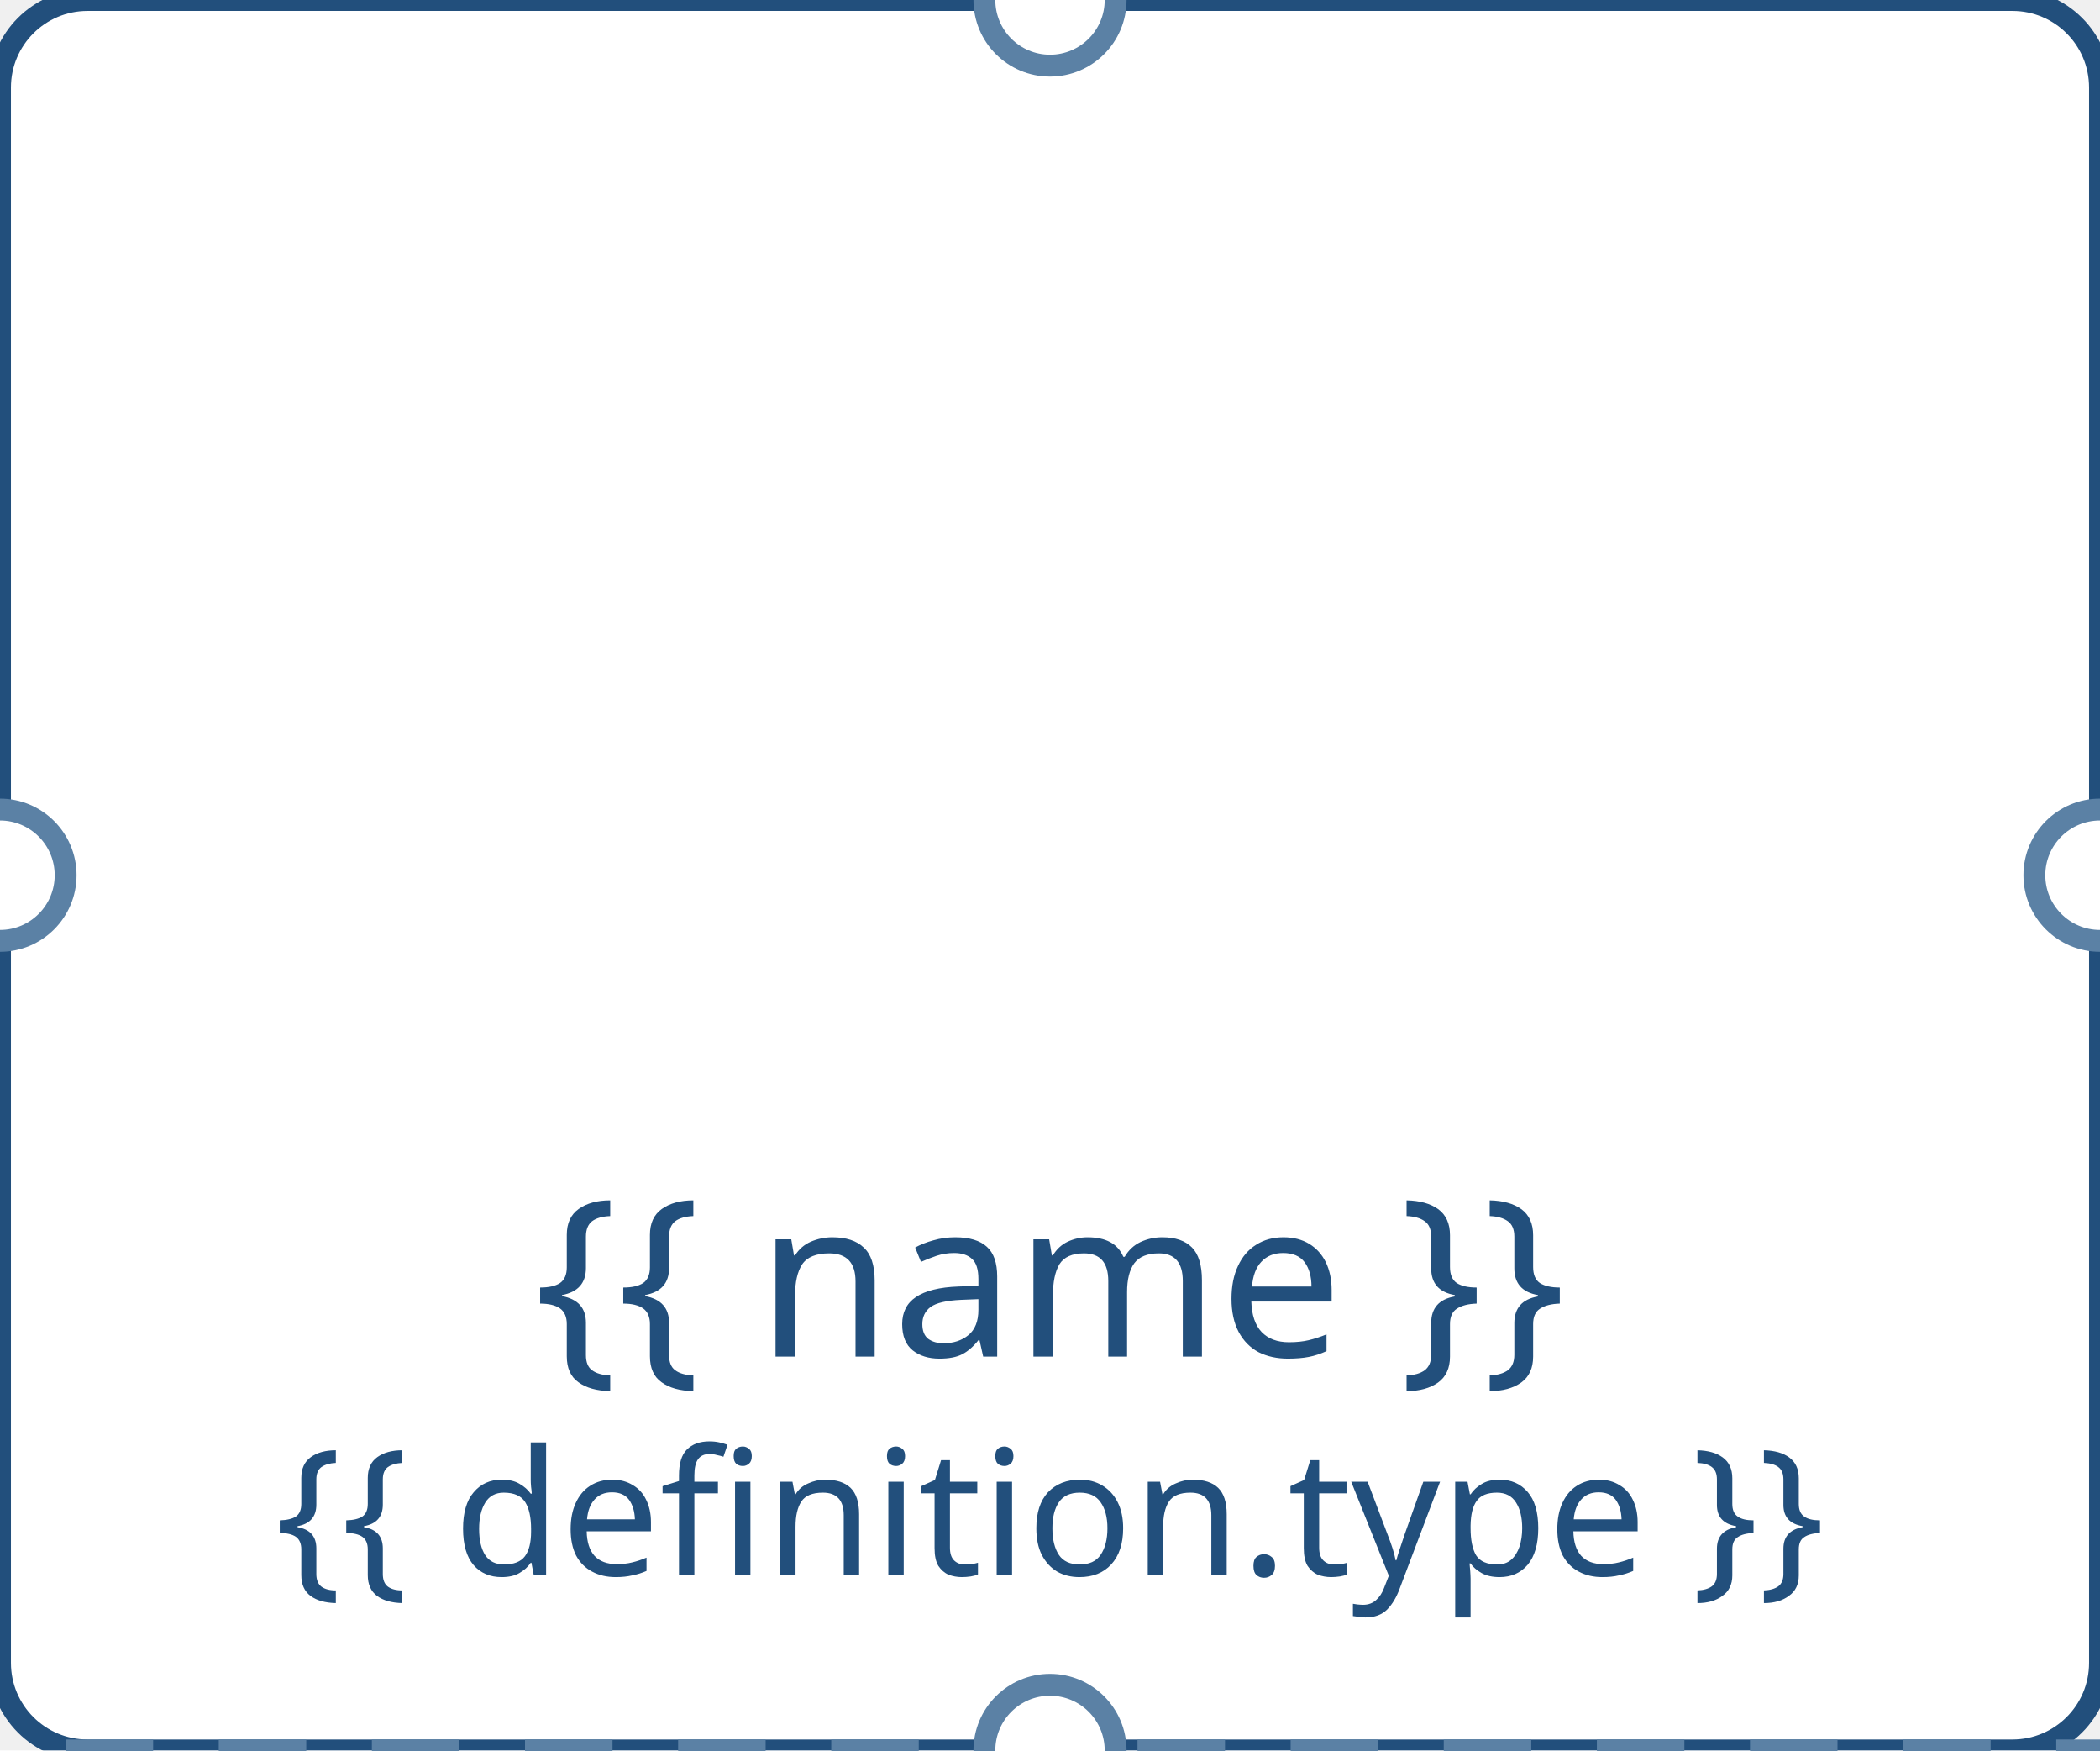
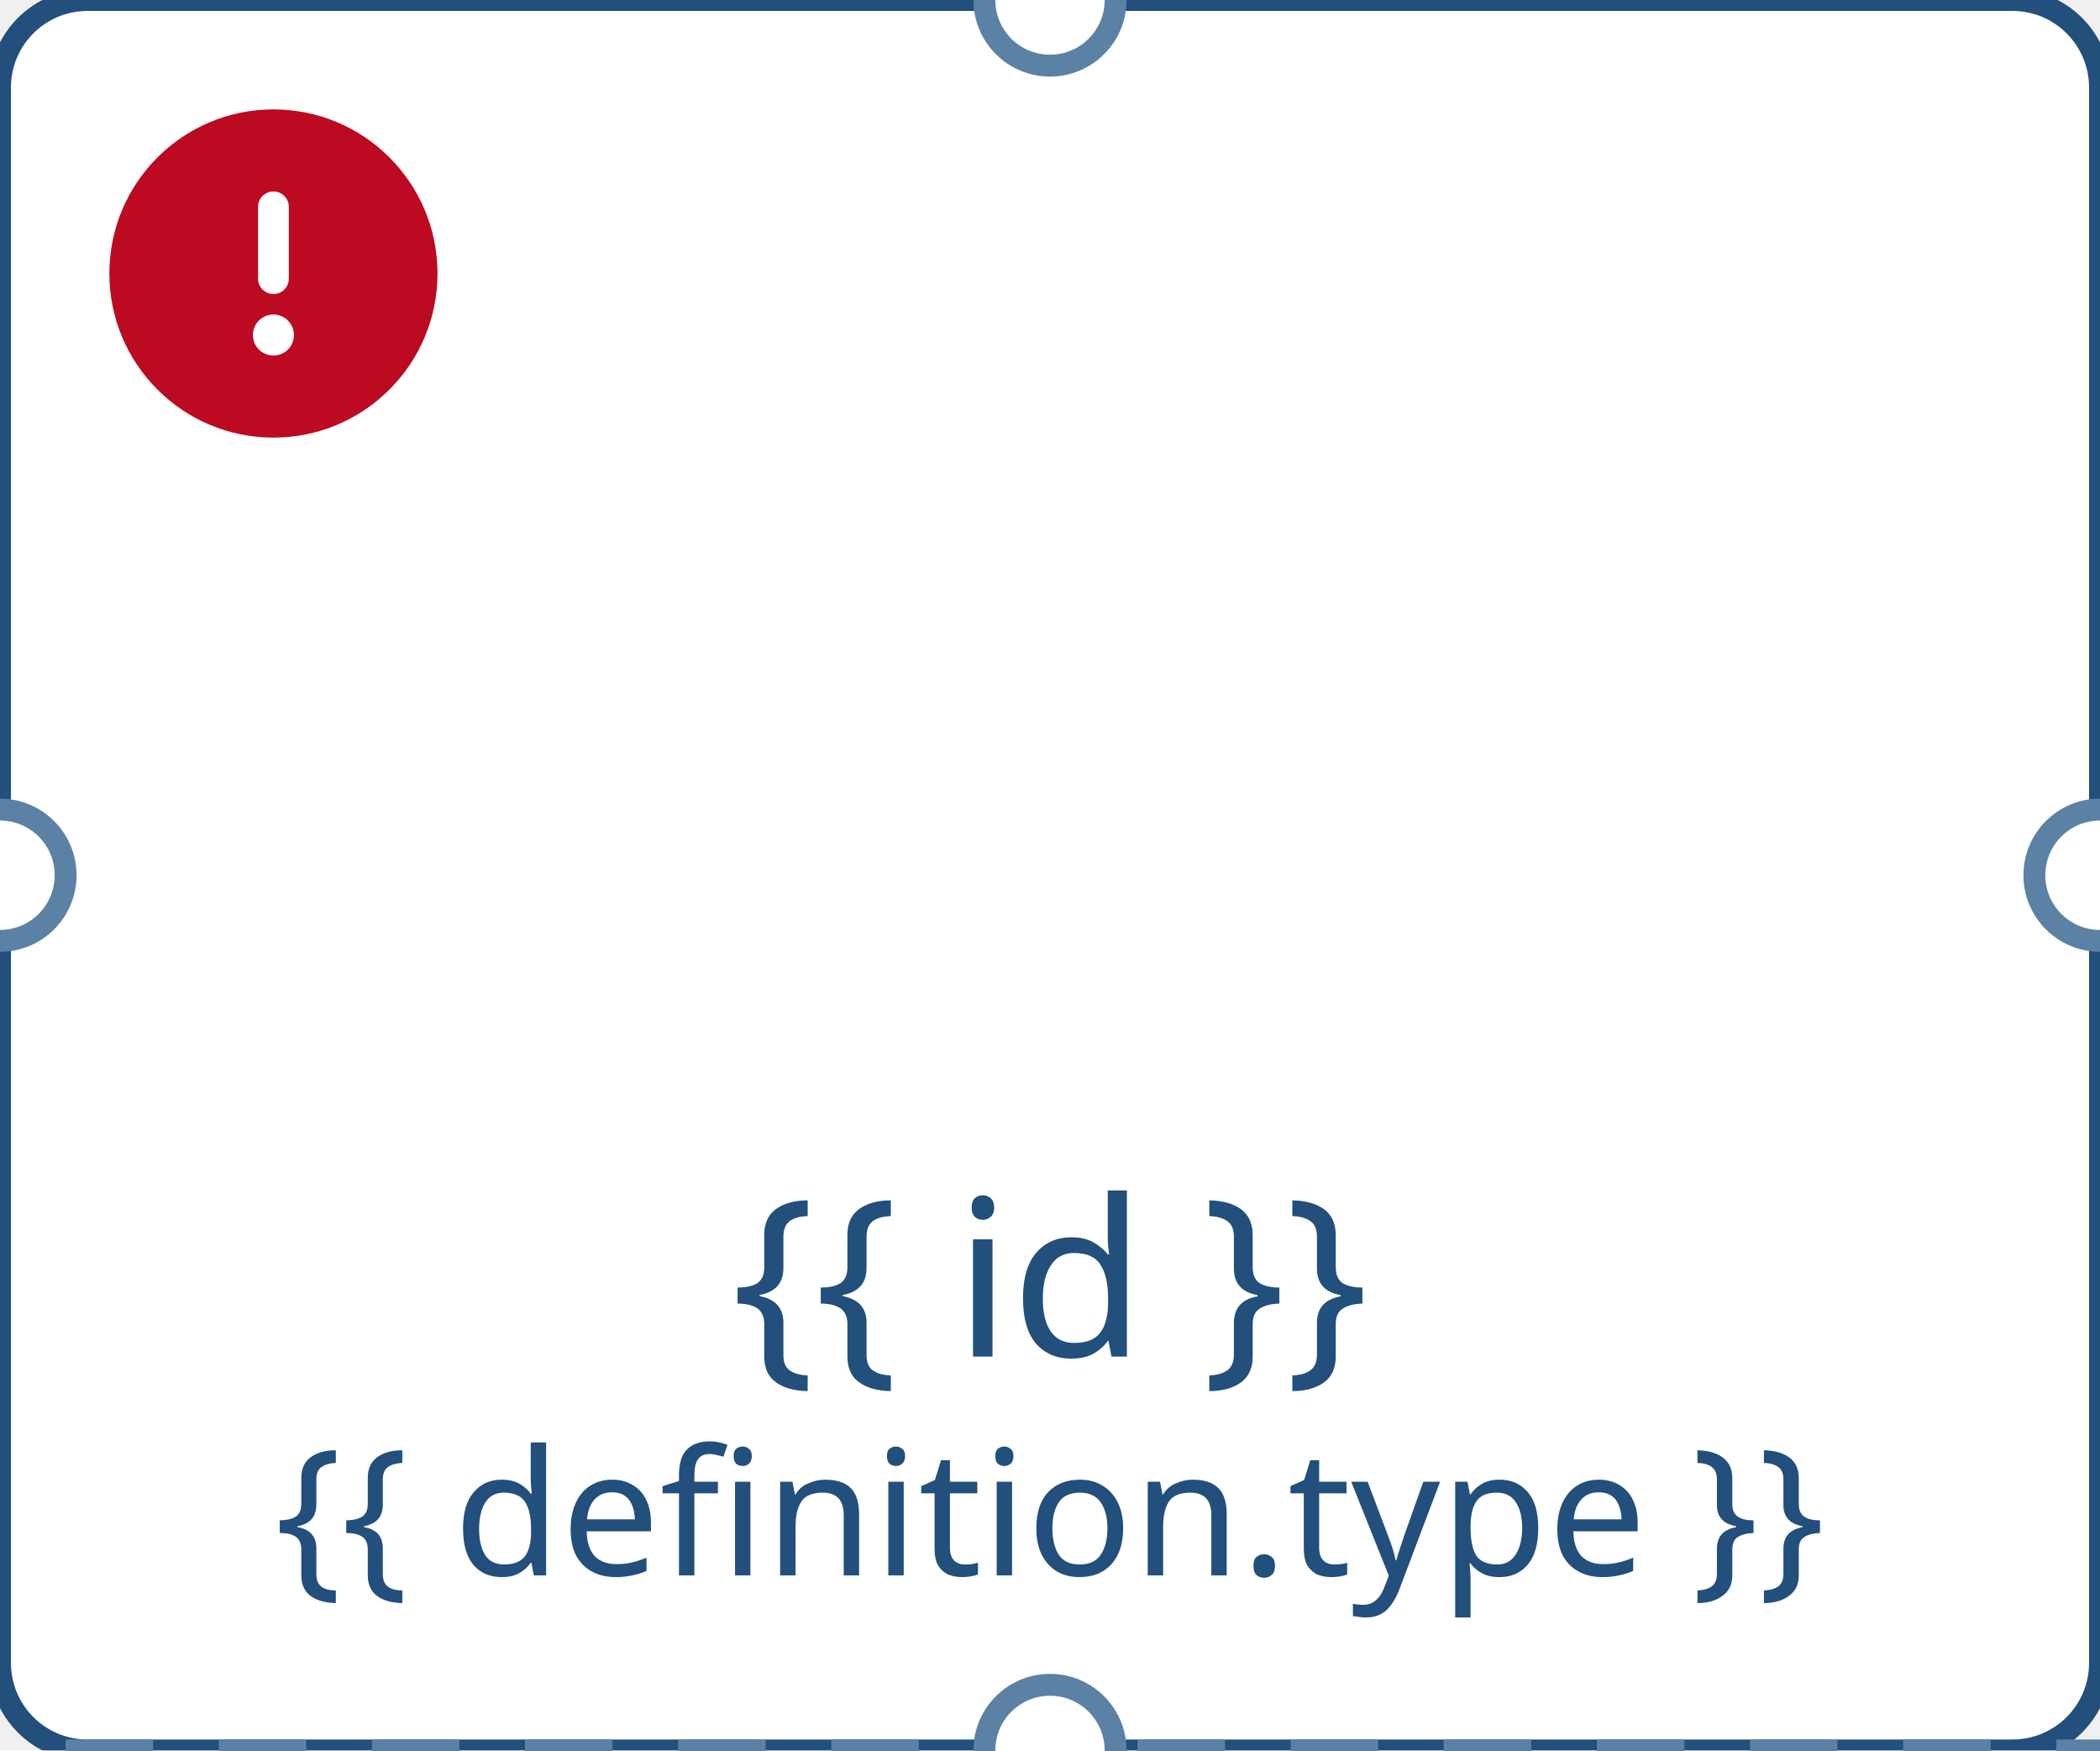
<svg xmlns="http://www.w3.org/2000/svg" version="1.1" class="template" width="96" height="80" overflow="visible">
-   <rect class="component-background" stroke="#224F7C" fill="#FFFFFF" width="100%" height="100%" ry="4" rx="4" />
+   <rect class="component-background component-hitbox" stroke="#224F7C" fill="#FFFFFF" width="100%" height="100%" ry="4" rx="4" />
  <svg x="50%" y="7" overflow="visible">
    <g class="component-icon" transform="translate(-22)" />
  </svg>
-   <g class="component-informations" stroke="none" fill="#224F7C" font-family="Source Sans Pro">
-     <text class="component-name" font-size="10" text-anchor="middle" x="50%" y="62">{{ name }}</text>
+ 
+     {% if hasError %}
+     <g class="component-error">
+     <svg width="15" height="15" x="5" y="5" fill="#BB0A21" viewBox="0 0 512 512">
+       <path d="M256 512c141.4 0 256-114.6 256-256S397.4 0 256 0S0 114.6 0 256S114.6 512 256 512zm0-384c13.3 0 24 10.7 24 24V264c0 13.3-10.7 24-24 24s-24-10.7-24-24V152c0-13.3 10.7-24 24-24zm32 224c0 17.7-14.3 32-32 32s-32-14.3-32-32s14.3-32 32-32s32 14.3 32 32z" />
+     </svg>
+   </g>
+     {% endif %}
+ 
+     <g class="component-informations" stroke="none" fill="#224F7C" font-family="Source Sans Pro">
+     <text class="component-name" font-size="10" text-anchor="middle" x="50%" y="62">{{ id }}</text>
    <text class="component-type" text-anchor="middle" font-size="8" x="50%" y="72">{{ definition.type }}</text>
  </g>
  <svg class="component-container" overflow="visible" y="80">
    <rect class="container-background" width="100%" height="100%" rx="0" stroke="#5B81A5" stroke-dasharray="4 3" stroke-dashoffset="-3" fill="white" />
  </svg>
  <g class="anchors" stroke="#5B81A5" fill="#FFFFFF" opacity="1">
    <circle cx="50%" cy="0%" r="3" anchor="top" />
    <circle cx="100%" cy="50%" r="3" anchor="right" />
    <circle cx="50%" cy="100%" r="3" anchor="bottom" />
    <circle cx="0%" cy="50%" r="3" anchor="left" />
  </g>
</svg>
